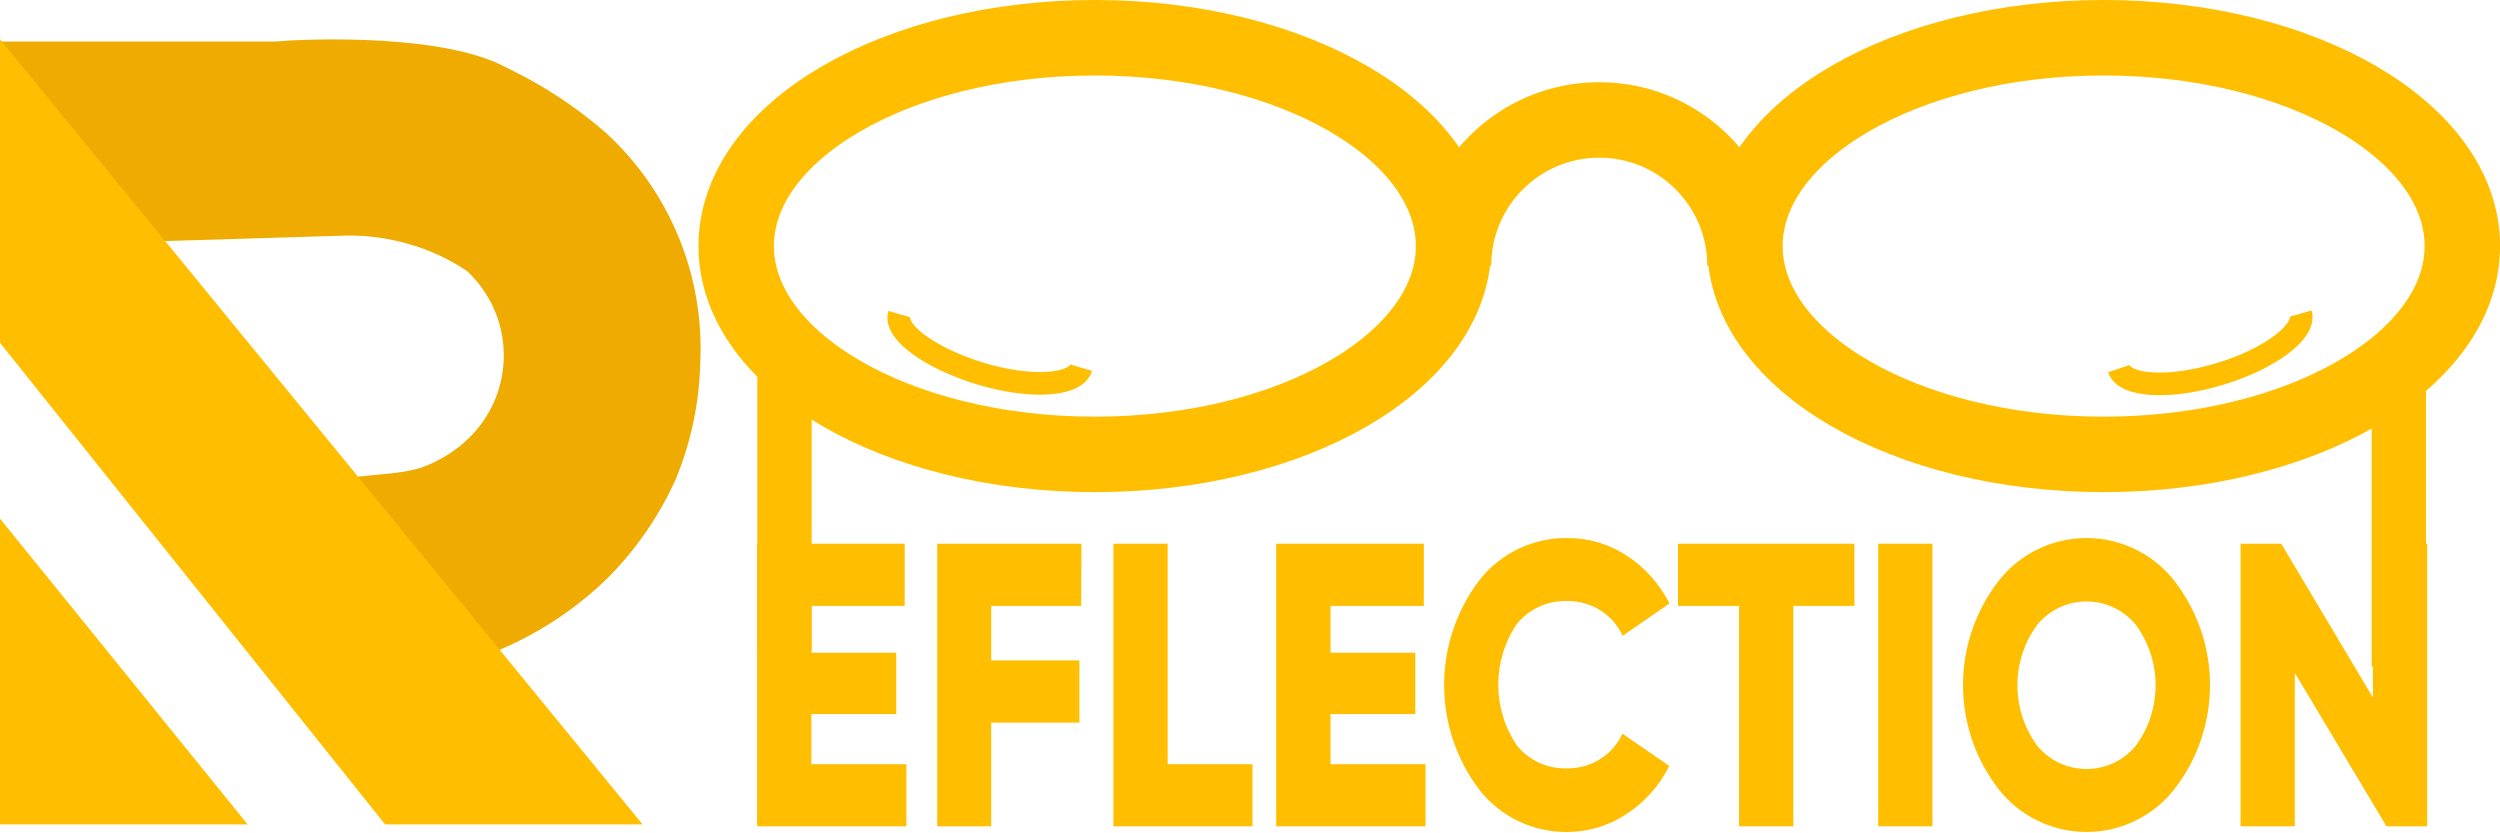
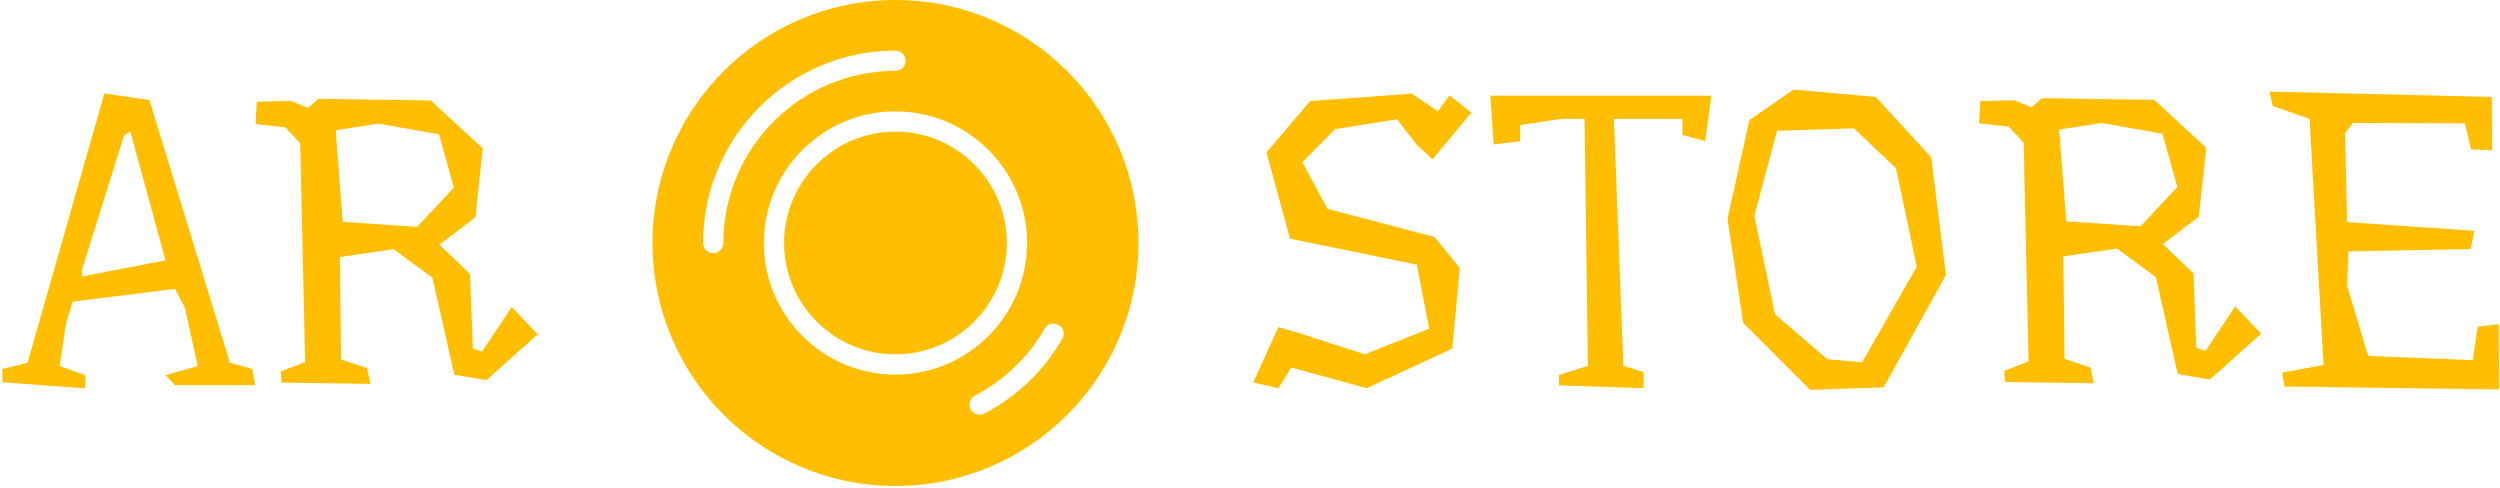
- <svg xmlns="http://www.w3.org/2000/svg" id="Layer_1" data-name="Layer 1" viewBox="0 0 331.2 110.23">
-   <defs>
-     <style>.cls-1{isolation:isolate;}.cls-2{fill:#ffbf00;}.cls-3,.cls-5{fill:none;stroke:#ffbf00;stroke-miterlimit:10;}.cls-3{stroke-width:10px;}.cls-4{fill:#efab00;}.cls-5{stroke-width:3px;}</style>
-   </defs>
-   <g id="Layer_1-2" data-name="Layer 1">
-     <g id="Layer_1-3" data-name="Layer 1">
-       <g id="Layer_0_Image" data-name="Layer 0 Image">
-         <g class="cls-1">
-           <path class="cls-2" d="M175.33,171.84h12.59v8.23H168.14V142.63h19.55v8.24H175.33v6.2h11.24v8.13H175.33Z" transform="translate(-67.84 -70.6)" />
-           <path class="cls-2" d="M211.07,150.87H199.15v7.22h11.69v8.24H199.15v13.74H192V142.63h19.11Z" transform="translate(-67.84 -70.6)" />
-           <path class="cls-2" d="M222.53,171.84h11.24v8.23H215.34V142.63h7.19Z" transform="translate(-67.84 -70.6)" />
-           <path class="cls-2" d="M244.11,171.84h12.58v8.23H236.91V142.63h19.56v8.24H244.11v6.2h11.23v8.13H244.11Z" transform="translate(-67.84 -70.6)" />
-           <path class="cls-2" d="M275.53,180.82a14.58,14.58,0,0,1-11.71-5.59,23,23,0,0,1,0-27.76,14.58,14.58,0,0,1,11.71-5.59,14.15,14.15,0,0,1,7.82,2.33,16.19,16.19,0,0,1,5.66,6.34l-6.2,4.28a7.78,7.78,0,0,0-3-3.4,8,8,0,0,0-4.31-1.2,8.2,8.2,0,0,0-6.68,3,14.35,14.35,0,0,0,0,16.16,8.21,8.21,0,0,0,6.68,3,7.94,7.94,0,0,0,4.33-1.23,7.73,7.73,0,0,0,2.95-3.37l6.2,4.28a16,16,0,0,1-5.62,6.34A14.17,14.17,0,0,1,275.53,180.82Z" transform="translate(-67.84 -70.6)" />
-           <path class="cls-2" d="M313.51,142.63v8.24h-8.09v29.2h-7.19v-29.2h-8.09v-8.24Z" transform="translate(-67.84 -70.6)" />
-           <path class="cls-2" d="M316.66,142.63h7.19v37.44h-7.19Z" transform="translate(-67.84 -70.6)" />
-           <path class="cls-2" d="M355.86,175.21a14.8,14.8,0,0,1-23.2,0,22.54,22.54,0,0,1,0-27.71,14.78,14.78,0,0,1,23.2,0,22.54,22.54,0,0,1,0,27.71Zm-18.14-5.83a8.45,8.45,0,0,0,13.08,0,13.56,13.56,0,0,0,0-16,8.45,8.45,0,0,0-13.08,0,13.56,13.56,0,0,0,0,16Z" transform="translate(-67.84 -70.6)" />
-           <path class="cls-2" d="M382.2,142.63h7.19v37.44H384l-12.14-20.32v20.32h-7.19V142.63h5.39L382.2,163Z" transform="translate(-67.84 -70.6)" />
-         </g>
-         <ellipse class="cls-3" cx="145.05" cy="32.6" rx="47.52" ry="27.6" />
-         <ellipse class="cls-3" cx="278.69" cy="32.6" rx="47.52" ry="27.6" />
-         <path class="cls-3" d="M260.4,105.8a19.31,19.31,0,1,1,38.62,0" transform="translate(-67.84 -70.6)" />
-         <rect class="cls-2" x="100.33" y="46.21" width="7.2" height="40.11" />
-         <rect class="cls-2" x="314.2" y="48.21" width="7.2" height="40.11" />
+ <svg xmlns="http://www.w3.org/2000/svg" version="1.1" width="2000" height="390" viewBox="0 0 2000 390">
+   <g transform="matrix(1,0,0,1,0.6149007,-0.6137542)">
+     <svg viewBox="0 0 302 59" data-background-color="#293040" preserveAspectRatio="xMidYMid meet" height="390" width="2000">
+       <g id="tight-bounds" transform="matrix(1,0,0,1,-0.09285,0.09285)">
+         <svg viewBox="0 0 302.186 58.814" height="58.814" width="302.186">
+           <g>
+             <svg viewBox="0 0 302.186 58.814" height="58.814" width="302.186">
+               <g>
+                 <svg viewBox="0 0 302.186 58.814" height="58.814" width="302.186">
+                   <g id="textblocktransform">
+                     <svg viewBox="0 0 302.186 58.814" height="58.814" width="302.186" id="textblock">
+                       <g>
+                         <svg viewBox="0 0 302.186 58.814" height="58.814" width="302.186">
+                           <g>
+                             <svg>
+                               <g />
+                               <g />
+                             </svg>
+                           </g>
+                           <g>
+                             <svg>
+                               <g>
+                                 <svg />
+                               </g>
+                               <g />
+                             </svg>
+                           </g>
+                           <g id="text-0">
+                             <svg viewBox="0 0 302.186 58.814" height="58.814" width="302.186">
+                               <g transform="matrix(1,0,0,1,0,11.30715)">
+                                 <svg width="64.8" viewBox="0.15 -35.3 64.8 35.7" height="35.7" data-palette-color="#d5b263">
+                                   <path d="M30.4-1.95L30.75 0 21.05 0 19.9-1.2 23.8-2.3 22.25-9.35 21.05-11.65 8.65-10.1 7.85-7.4 7.1-2.3 10.2-1.2 10.2 0.4 0.15-0.35 0.15-1.95 3.2-2.7 12.5-35.3 17.95-34.5 27.7-2.7 30.4-1.95ZM9.8-13.15L19.9-15.1 15.65-30.65 14.9-30.25 9.8-14 9.8-13.15ZM50.35-19.15L54.8-23.9 53-30.35 45.65-31.65 40.5-30.85 41.35-19.75 50.35-19.15ZM61.8-9.45L64.95-6.15 58.75-0.6 54.85-1.25 52.2-13 47.5-16.45 41-15.5 41.15-3.1 44.3-2.05 44.7-0.15 33.95-0.3 33.85-1.65 36.8-2.8 36.2-29.25 34.4-31.2 30.8-31.6 30.95-34.3 35.05-34.4 37.15-33.55 38.4-34.65 52-34.45 58.3-28.65 57.4-20.3 53.05-17 56.75-13.45 57.1-4.45 58.2-4.05 61.8-9.45Z" opacity="1" transform="matrix(1,0,0,1,0,0)" fill="#FFBF00FF" class="undefined-yy-0" />
+                                 </svg>
+                               </g>
+                               <g>
+                                 <svg version="1.1" x="78.686" y="0" viewBox="0 0 96 96" enable-background="new 0 0 96 96" xml:space="preserve" height="58.814" width="58.814" class="icon-cg-0" data-fill-palette-color="accent" id="cg-0">
+                                   <path d="M48 26c-12.132 0-22 9.868-22 22s9.868 22 22 22 22-9.868 22-22S60.132 26 48 26z" fill="#FFBF00FF" data-fill-palette-color="accent" />
+                                   <path d="M48 0C21.492 0 0 21.492 0 48s21.492 48 48 48 48-21.492 48-48S74.508 0 48 0zM14 48c0 1.1-0.896 2-2 2s-2-0.9-2-2c0-20.952 17.048-38 38-38 1.104 0 2 0.9 2 2s-0.896 2-2 2C29.248 14 14 29.252 14 48zM22 48c0-14.336 11.664-26 26-26s26 11.664 26 26S62.336 74 48 74 22 62.336 22 48zM80.952 66.936c-3.632 6.301-8.956 11.416-15.4 14.769-0.296 0.155-0.608 0.231-0.92 0.231-0.728 0-1.416-0.396-1.776-1.08-0.508-0.979-0.131-2.188 0.849-2.699 5.764-3.008 10.532-7.584 13.78-13.225 0.556-0.955 1.771-1.287 2.736-0.74C81.176 64.752 81.504 65.977 80.952 66.936L80.952 66.936z" fill="#FFBF00FF" data-fill-palette-color="accent" />
+                                 </svg>
+                               </g>
+                               <g transform="matrix(1,0,0,1,151.3857,10.83215)">
+                                 <svg width="150.8" viewBox="1.25 -35.7 150.79 36.35" height="36.35" data-palette-color="#d5b263">
+                                   <path d="M8.15-34.3L20.45-35.2 23.6-33.05 25-35 27.65-32.9 22.95-27.25 21.05-29 18.65-32.1 11.15-30.9 7.2-26.9 10.25-21.25 23.2-17.85 26.25-14.1 25.35-4.35 15 0.45 5.85-2.05 4.3 0.45 1.25-0.25 4.3-6.95 6.85-6.2 14.75-3.65 22.55-6.75 21.05-14.5 5.7-17.65 2.85-28.1 8.15-34.3ZM37.4-34.95L56.7-34.95 55.95-29.45 53.2-30.2 53.2-32.15 44.9-32.15 46.05-2.25 48.5-1.5 48.5 0.45 38.25 0.1 38.25-1.15 41.75-2.25 41.35-32.15 38.6-32.15 33.55-31.4 33.55-29.45 30.35-29.05 29.95-34.95 37.4-34.95ZM73.95-31L64.65-30.7 61.9-20.4 64.4-8.5 70.75-3.05 74.95-2.7 81.55-14.25 79.05-26.15 73.95-31ZM66.65-35.7L76.59-34.8 83.3-27.5 85.09-13.25 77.55 0.35 68.65 0.65 60.55-7.45 58.65-20.05 61.3-32 66.65-35.7ZM108.64-19.15L113.09-23.9 111.29-30.35 103.94-31.65 98.79-30.85 99.64-19.75 108.64-19.15ZM120.09-9.45L123.24-6.15 117.04-0.6 113.14-1.25 110.49-13 105.79-16.45 99.29-15.5 99.44-3.1 102.59-2.05 102.99-0.15 92.24-0.3 92.14-1.65 95.09-2.8 94.49-29.25 92.69-31.2 89.09-31.6 89.24-34.3 93.34-34.4 95.44-33.55 96.69-34.65 110.29-34.45 116.59-28.65 115.69-20.3 111.34-17 115.04-13.45 115.39-4.45 116.49-4.05 120.09-9.45ZM151.99-7.3L152.04 0.6 126.04 0.25 125.79-1.45 130.79-2.35 129.09-32.15 124.64-33.7 124.24-35.45 151.14-34.8 151.19-28.35 148.64-28.45 147.89-31.6 134.34-31.65 133.39-30.4 133.64-19.65 149.04-18.6 148.59-16.4 133.79-16.1 133.64-11.95 136.19-3.45 148.84-2.95 149.44-7 151.99-7.3Z" opacity="1" transform="matrix(1,0,0,1,0,0)" fill="#FFBF00FF" class="undefined-yy-1" />
+                                 </svg>
+                               </g>
+                             </svg>
+                           </g>
+                         </svg>
+                       </g>
+                     </svg>
+                   </g>
+                 </svg>
+               </g>
+             </svg>
+           </g>
+           <defs />
+         </svg>
+         <rect width="302.186" height="58.814" fill="none" stroke="none" visibility="hidden" />
      </g>
-       <g id="Layer_9" data-name="Layer 9">
-         <path class="cls-4" d="M67.84,76.1v27.1L114,101.8a28.44,28.44,0,0,1,7.9,1.1,27.24,27.24,0,0,1,7.8,3.6,15.27,15.27,0,0,1,.4,22,17.37,17.37,0,0,1-6.6,4.1c-1.4.4-2.3.6-6.8,1-1.8.2-4.2.4-7.21.7-.1,8.61-.2,17.11-.3,25.61a45,45,0,0,0,16.51-.6,46.32,46.32,0,0,0,22.71-12.2,44.48,44.48,0,0,0,8.9-12.91,42.79,42.79,0,0,0,3.3-15.6,38.71,38.71,0,0,0-12.5-30.4,57.25,57.25,0,0,0-10-7s-2.2-1.2-4.3-2.2c-9.4-4.2-27.61-3.1-29.41-2.9Z" transform="translate(-67.84 -70.6)" />
-       </g>
-     </g>
-     <g id="Layer_2" data-name="Layer 2">
-       <polygon class="cls-2" points="0 68.71 0 109.22 32.81 109.22 0 68.71" />
-     </g>
-     <g id="Layer_3" data-name="Layer 3">
-       <polygon class="cls-2" points="0 5.2 85.13 109.22 51.02 109.22 0 45.41 0 5.2" />
-     </g>
-   </g>
-   <g id="Layer_2-2" data-name="Layer 2">
-     <path class="cls-5" d="M211.07,119.31c-.7,2.4-6.7,2.8-13.3.8s-11.5-5.5-10.8-7.9" transform="translate(-67.84 -70.6)" />
-   </g>
-   <g id="Layer_2_copy" data-name="Layer 2 copy">
-     <path class="cls-5" d="M372.64,112.14c.7,2.4-4.1,6-10.7,8s-12.6,1.7-13.4-.7" transform="translate(-67.84 -70.6)" />
+     </svg>
  </g>
</svg>
